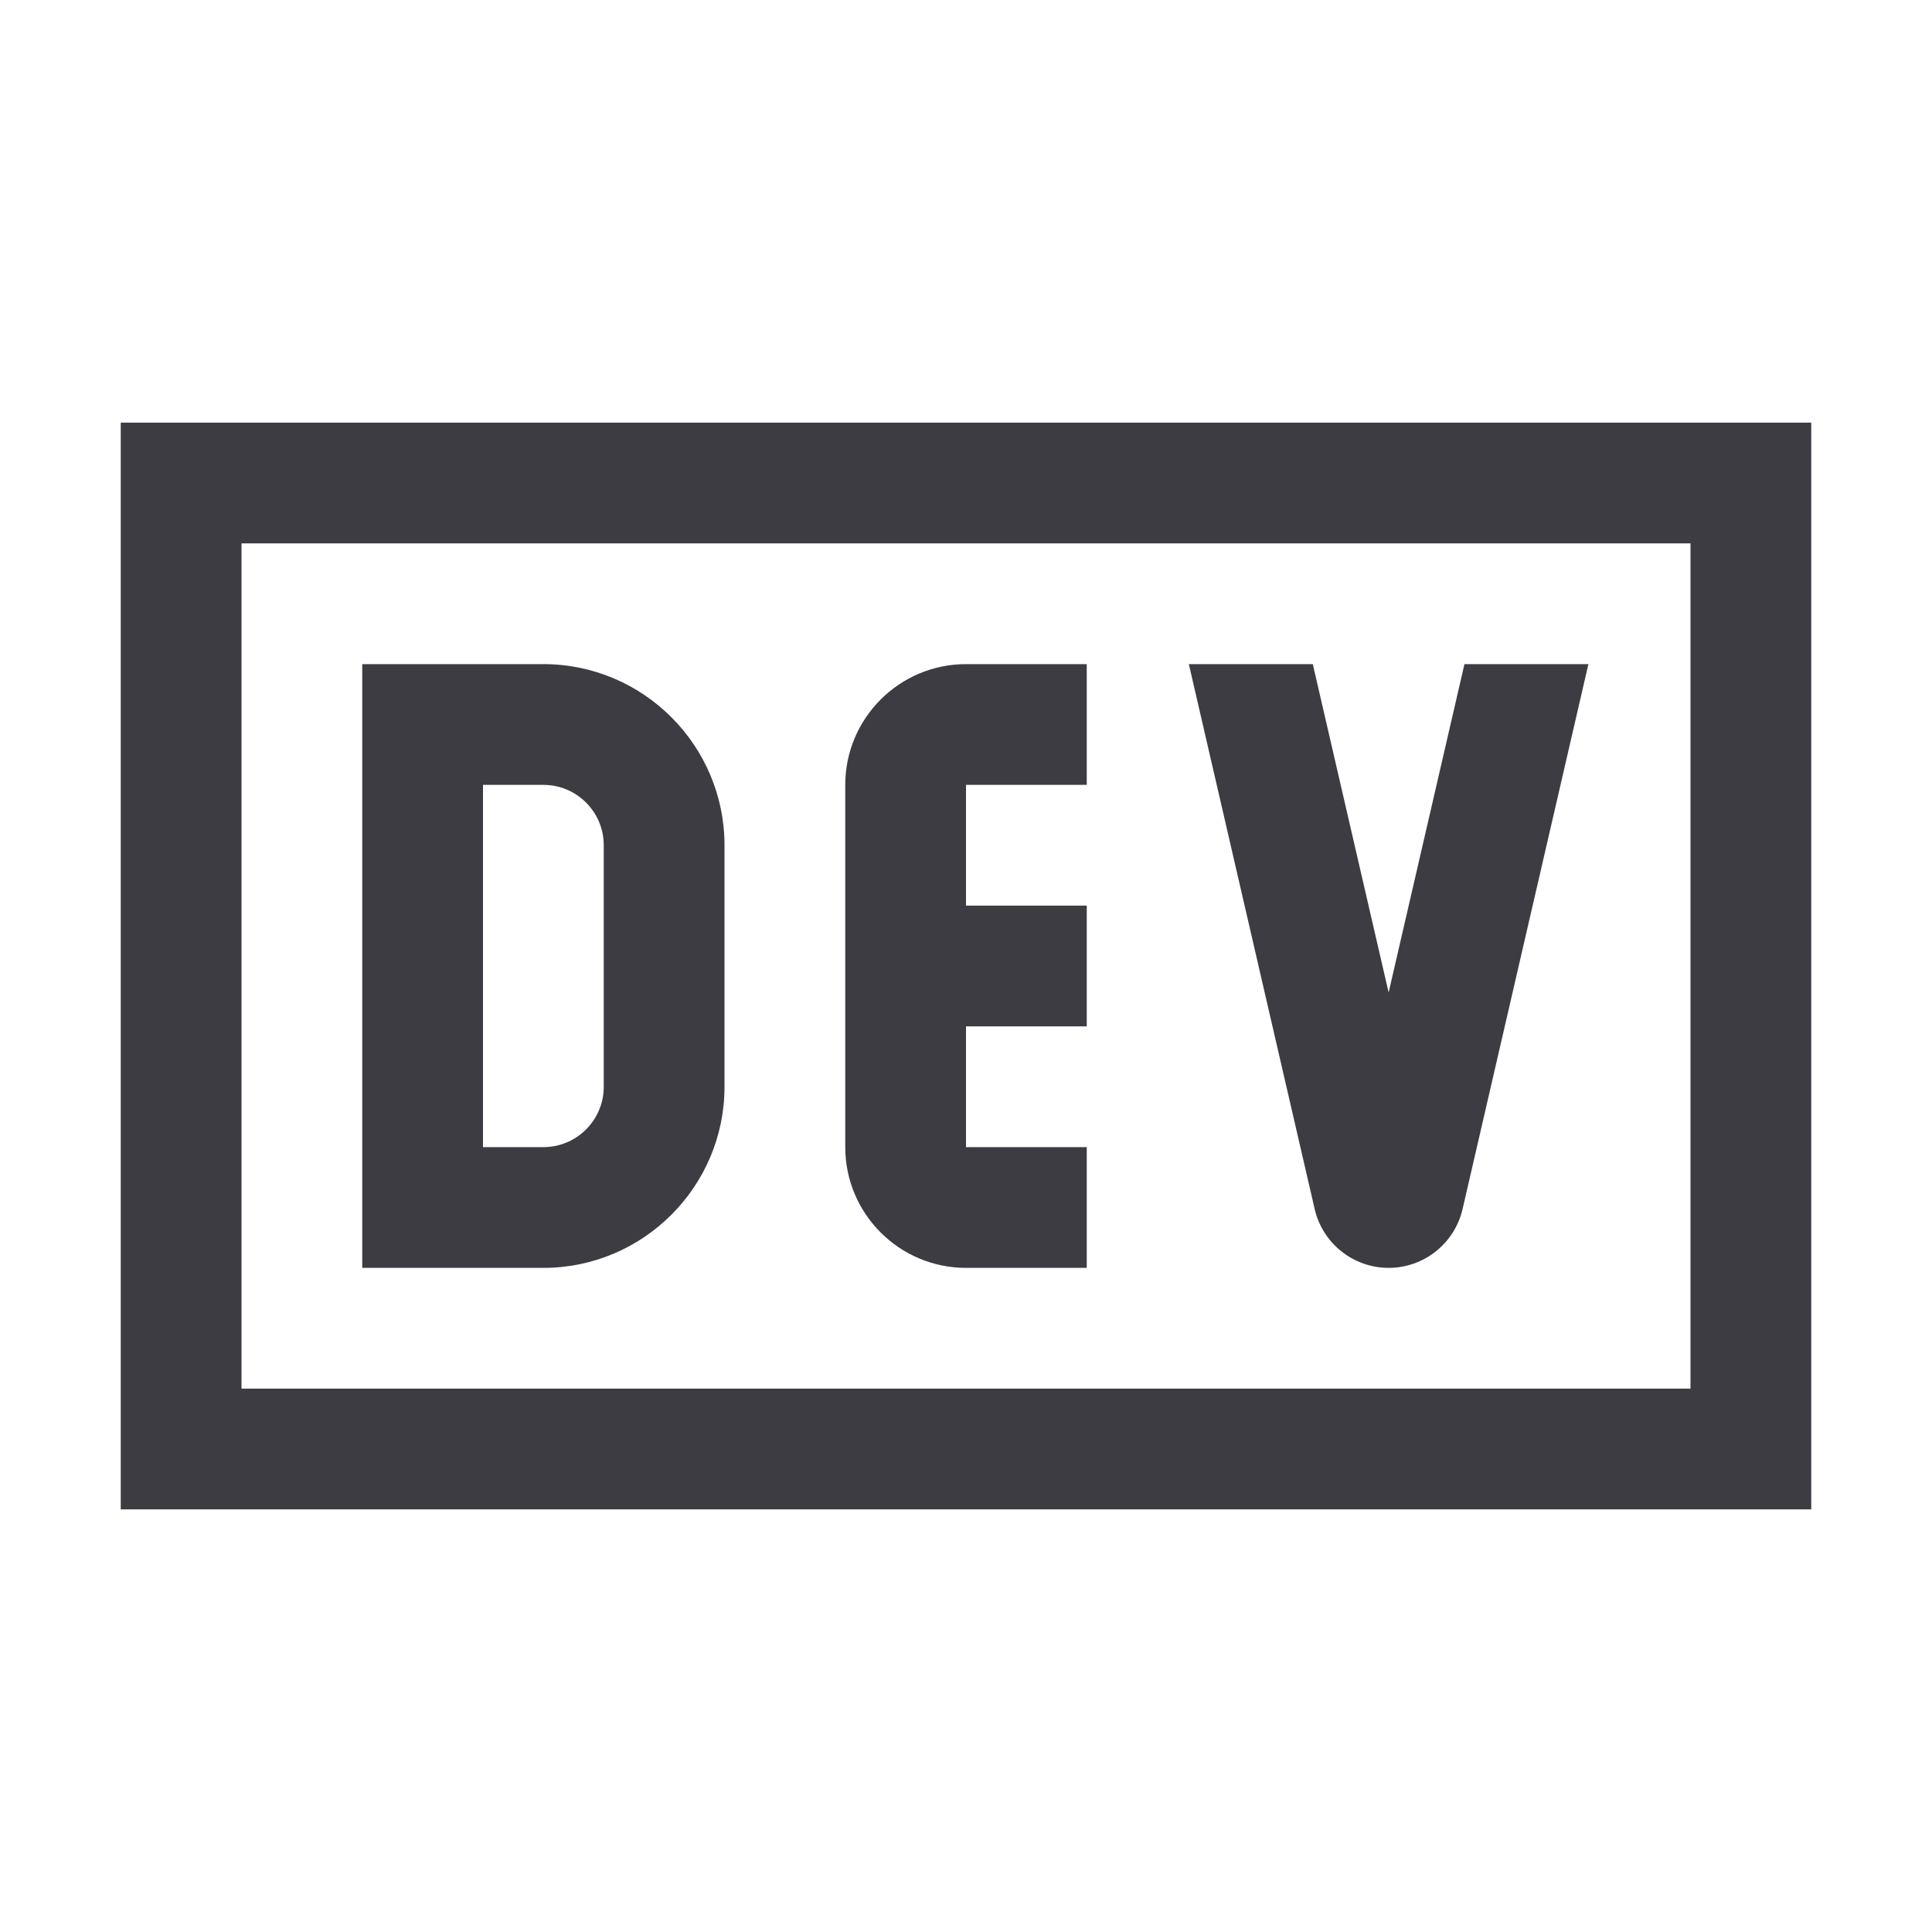
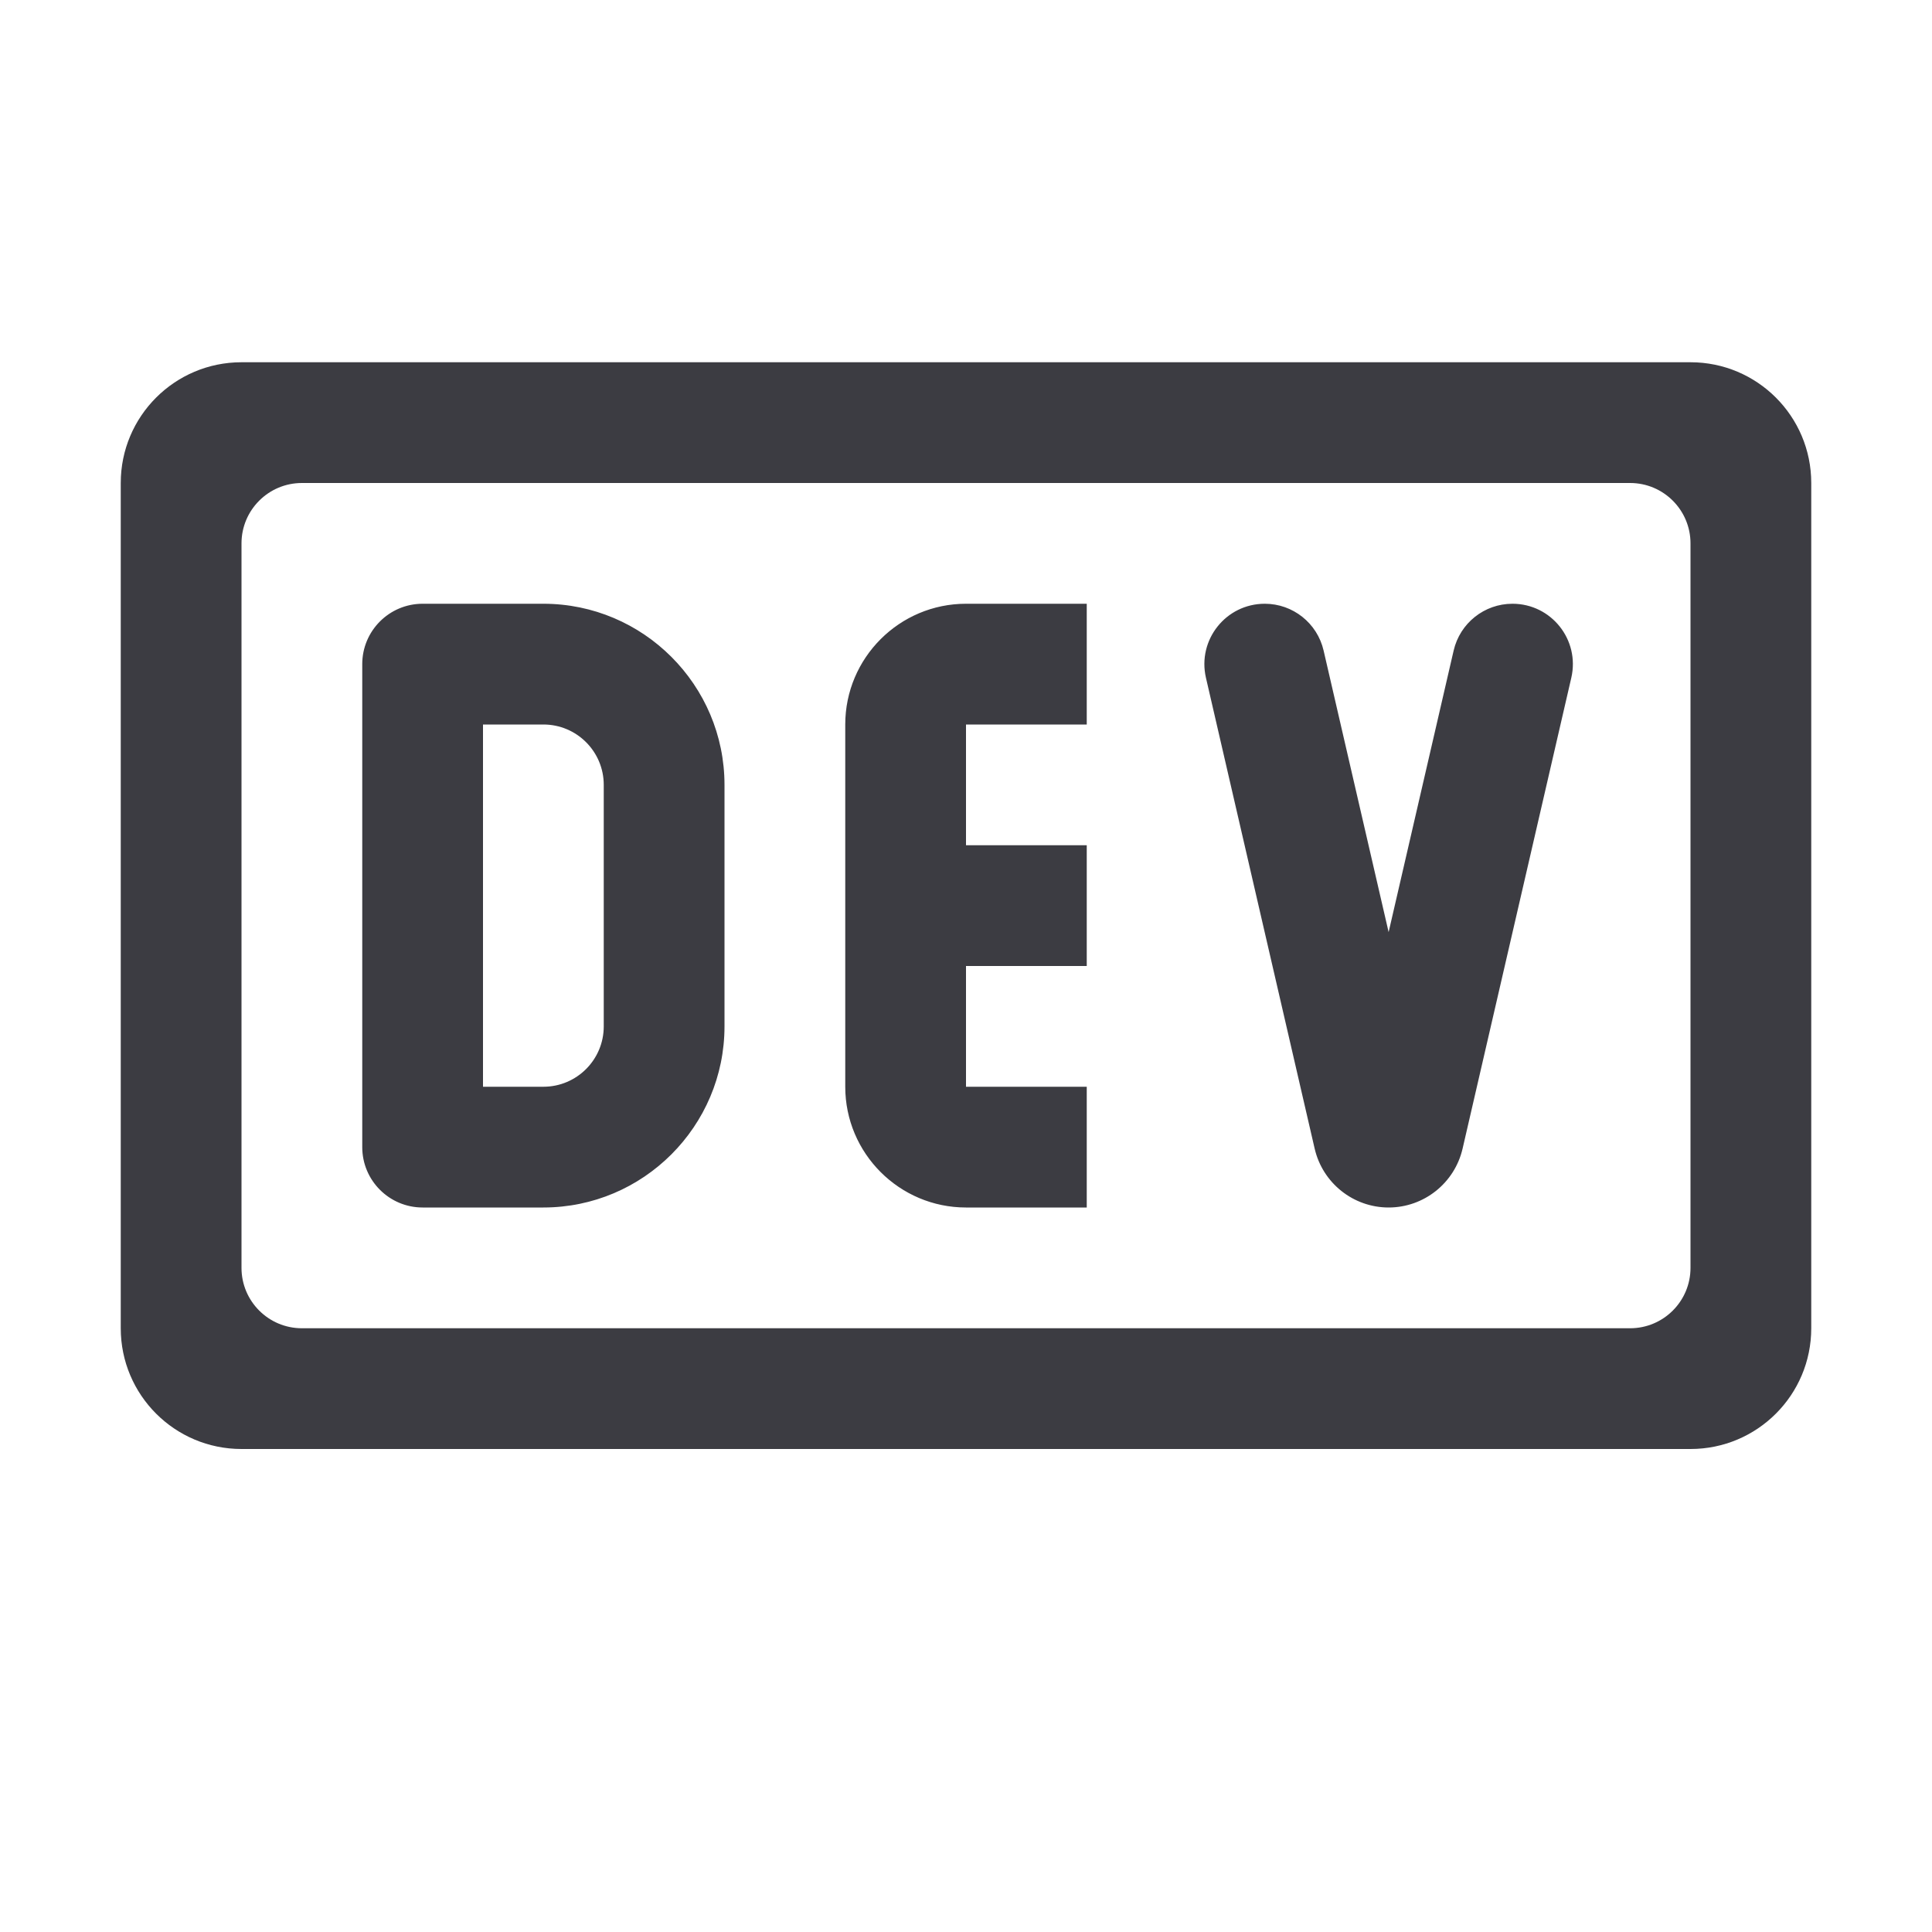
- <svg xmlns="http://www.w3.org/2000/svg" viewBox="0,0,256,256" width="32px" height="32px">
-   <g fill="#3c3c42" fill-rule="nonzero" stroke="none" stroke-width="1" stroke-linecap="butt" stroke-linejoin="miter" stroke-miterlimit="10" stroke-dasharray="" stroke-dashoffset="0" font-family="none" font-weight="none" font-size="none" text-anchor="none" style="mix-blend-mode: normal">
-     <g transform="scale(8,8)">
-       <path d="M2,7v18h28v-18zM4,9h24v14h-24zM6,11v10h3c1.654,0 3,-1.346 3,-3v-4c0,-1.654 -1.346,-3 -3,-3zM16,11c-1.103,0 -2,0.897 -2,2v6c0,1.103 0.897,2 2,2h2v-2h-2v-2h2v-2h-2v-2h2v-2zM19.691,11l2.084,9.025c0.132,0.57 0.64,0.975 1.225,0.975c0.585,0 1.093,-0.405 1.225,-0.975l2.084,-9.025h-2.053l-1.256,5.439l-1.256,-5.439zM8,13h1c0.552,0 1,0.448 1,1v4c0,0.552 -0.448,1 -1,1h-1z" />
-     </g>
-   </g>
+ <svg xmlns="http://www.w3.org/2000/svg" width="32" height="32" viewBox="0 0 32 32" fill="none">
+   <path d="M4 6C2.895 6 2 6.895 2 8V22C2 23.105 2.895 24 4 24H28C29.105 24 30 23.105 30 22V8C30 6.895 29.105 6 28 6H4ZM4 9C4 8.448 4.448 8 5 8H27C27.552 8 28 8.448 28 9V21C28 21.552 27.552 22 27 22H5C4.448 22 4 21.552 4 21V9ZM7 10C6.448 10 6 10.448 6 11V19C6 19.552 6.448 20 7 20H9C10.654 20 12 18.654 12 17V13C12 11.346 10.654 10 9 10H7ZM16 10C14.897 10 14 10.897 14 12V18C14 19.103 14.897 20 16 20H18V18H16V16H18V14H16V12H18V10H16ZM20.949 10C20.305 10 19.83 10.598 19.974 11.225L21.775 19.025C21.907 19.595 22.415 20 23 20C23.585 20 24.093 19.595 24.225 19.025L26.026 11.225C26.17 10.598 25.695 10 25.051 10V10C24.586 10 24.182 10.321 24.077 10.775L23 15.439L21.923 10.775C21.818 10.321 21.414 10 20.949 10V10ZM8 12H9C9.552 12 10 12.448 10 13V17C10 17.552 9.552 18 9 18H8V12Z" fill="#3C3C42" />
</svg>
